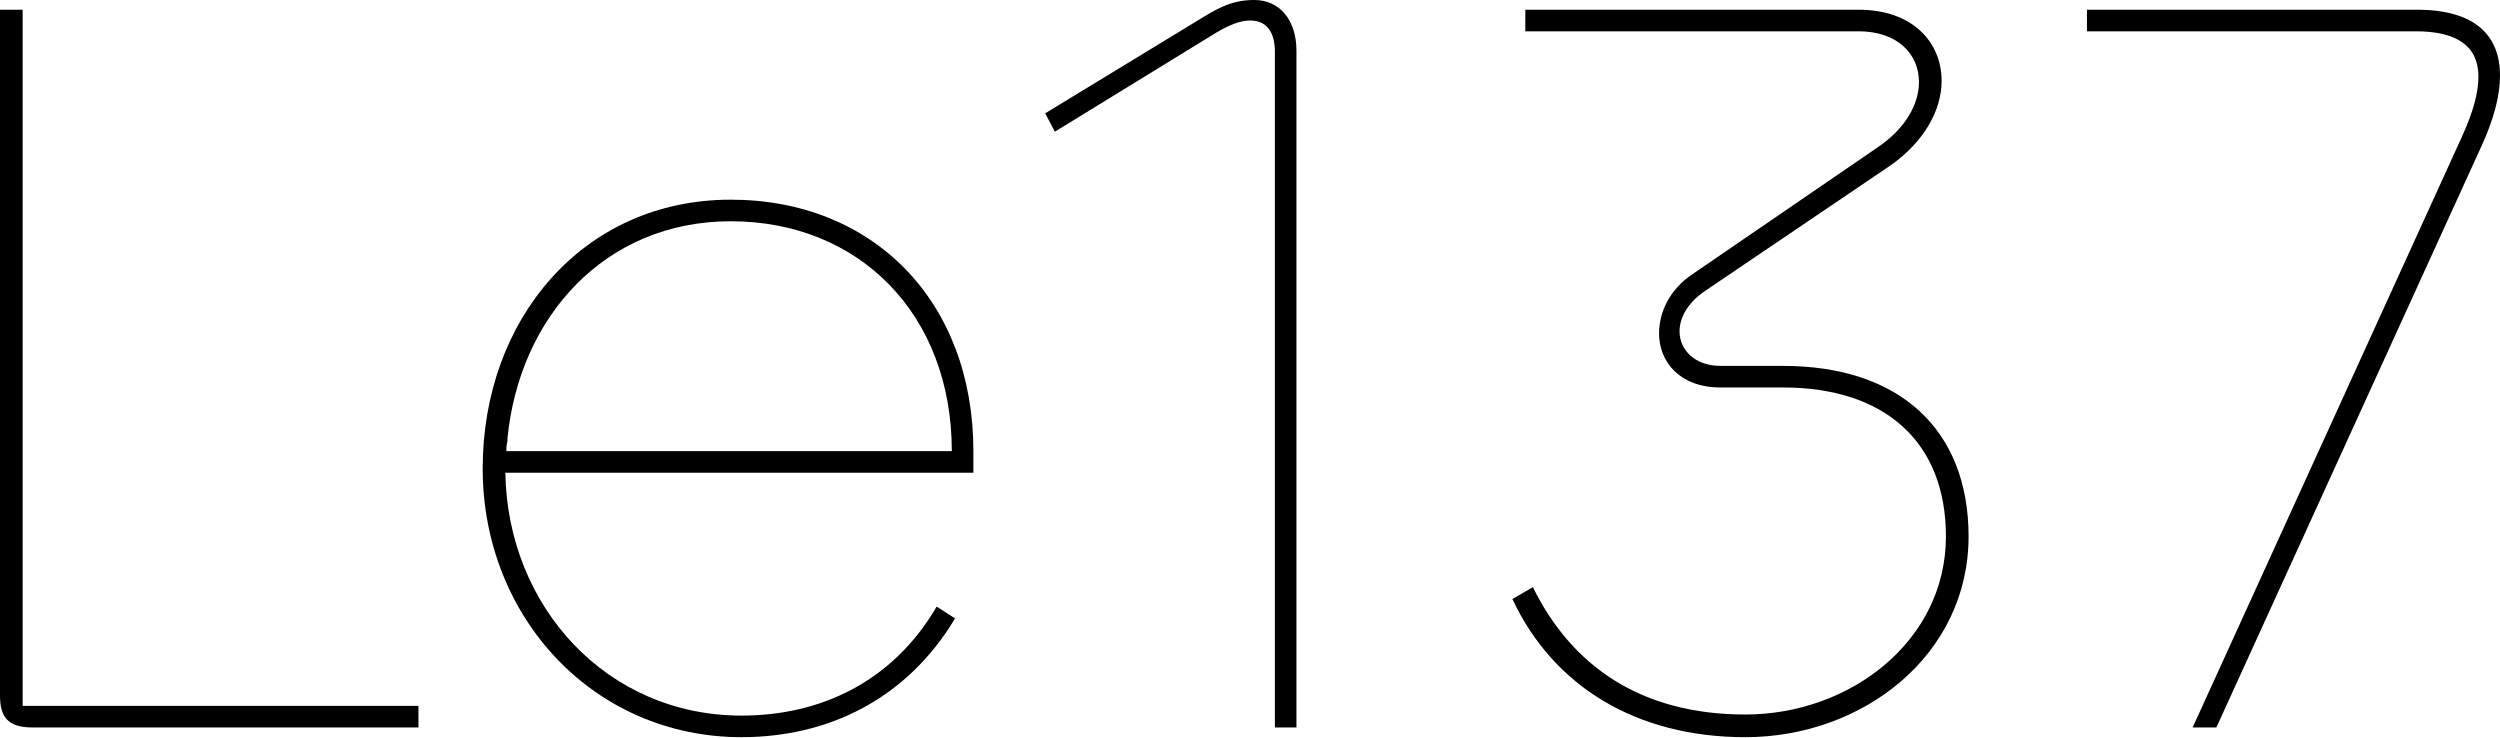
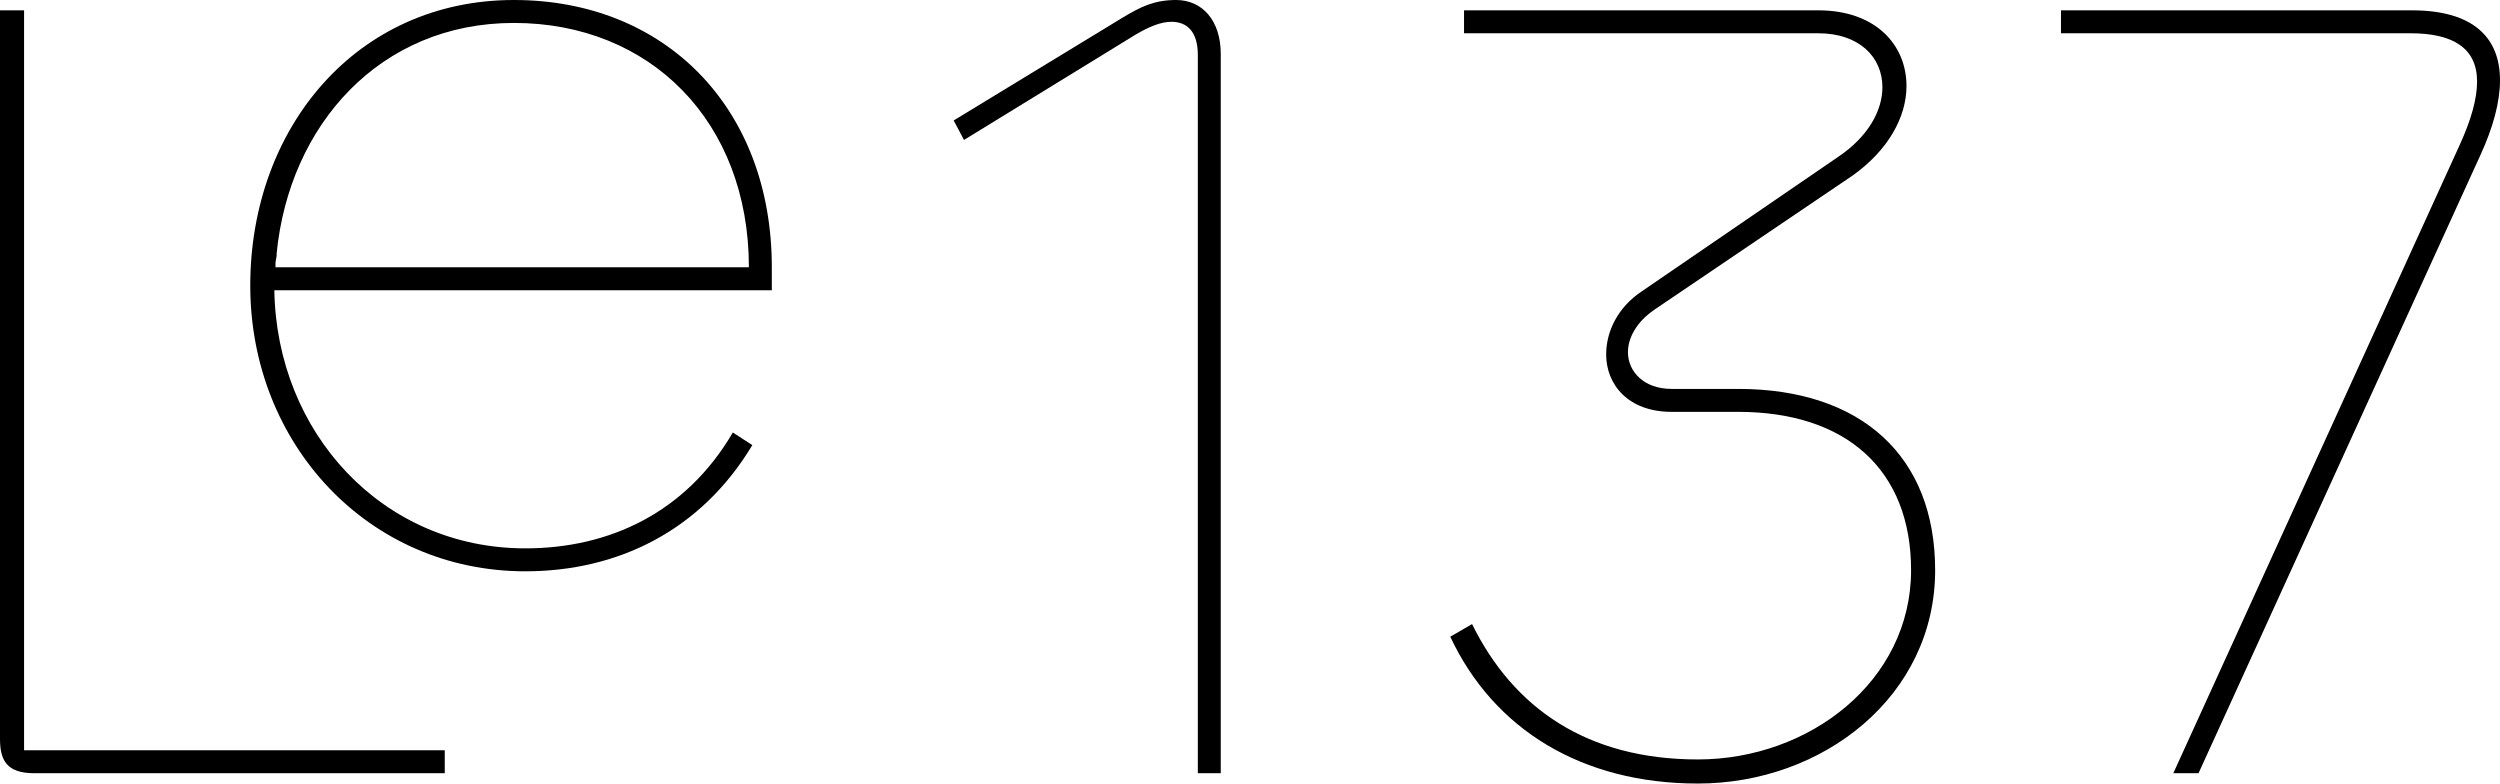
- <svg xmlns="http://www.w3.org/2000/svg" width="1014" height="299" viewBox="0 0 1014 299" fill="none">
-   <path d="M9.186 3.94V286.305H169.718V295.06H13.123C2.624 295.06 0 290.245 0 281.927V3.94H9.186Z" fill="black" />
-   <path d="M300.758 299C240.832 299 195.778 250.407 195.778 189.994C195.778 129.581 236.458 80.988 296.384 80.988C354.123 80.988 394.803 122.139 394.803 182.99V191.745H204.964C205.839 246.029 246.081 290.245 300.758 290.245C332.689 290.245 361.996 276.673 379.93 246.029L387.367 250.845C367.683 283.678 335.751 299 300.758 299ZM205.401 182.99H386.054C386.054 127.392 348.437 89.744 296.384 89.744C245.206 89.744 210.65 128.706 205.839 177.736V178.612C205.401 181.676 205.401 179.925 205.401 182.99Z" fill="black" />
-   <path d="M525.84 295.06H517.091V21.013C517.091 12.258 513.155 8.318 507.031 8.318C503.094 8.318 498.72 10.069 493.471 13.133L427.858 53.408L423.922 45.966L488.659 6.567C495.221 2.627 500.47 0 508.78 0C518.841 0 525.84 7.88 525.84 20.575V295.06Z" fill="black" />
-   <path d="M618.675 12.695V3.94H753.836C775.707 3.94 787.517 17.073 787.517 32.833C787.517 44.653 780.519 57.349 766.959 66.98L691.286 118.199C684.287 123.015 681.225 129.143 681.225 134.397C681.225 141.839 687.349 148.406 697.847 148.406H723.217C770.458 148.406 798.453 174.234 798.453 217.574C798.453 265.729 755.586 299 707.908 299C663.728 299 630.047 278.425 613.426 242.965L621.736 238.149C637.483 270.107 665.478 289.807 707.908 289.807C750.337 289.807 789.267 260.038 789.267 217.574C789.267 179.488 764.772 157.161 723.217 157.161H697.847C681.225 157.161 672.914 146.654 672.914 135.272C672.914 126.517 677.288 117.324 686.474 111.195L761.272 59.975C773.083 52.095 778.332 42.026 778.332 33.271C778.332 21.889 769.583 12.695 753.836 12.695H618.675Z" fill="black" />
-   <path d="M898.959 295.06H889.336L998.69 55.16C1003.06 45.529 1005.25 37.649 1005.25 31.082C1005.25 18.387 996.066 12.695 979.882 12.695H846.469V3.94H980.319C1003.94 3.94 1014 14.447 1014 30.644C1014 38.962 1011.38 48.593 1006.56 59.1L898.959 295.06Z" fill="black" />
+ <svg xmlns="http://www.w3.org/2000/svg" width="954" height="299" viewBox="0 0 954 299" fill="none">
+   <path d="M9.186 3.939V286.304H169.718V295.06H13.123C2.624 295.06 0 290.244 0 281.926V3.939H9.186Z" fill="black" />
+   <path d="M465.84 295.06H457.091V21.013C457.091 12.257 453.155 8.317 447.031 8.317C443.094 8.317 438.72 10.068 433.471 13.133L367.858 53.408L363.922 45.966L428.659 6.566C435.22 2.626 440.469 -0 448.78 -0C458.841 -0 465.84 7.879 465.84 20.575V295.06Z" fill="black" />
+   <path d="M558.674 12.695V3.939H693.836C715.707 3.939 727.517 17.073 727.517 32.833C727.517 44.653 720.519 57.348 706.959 66.979L631.286 118.199C624.287 123.014 621.225 129.143 621.225 134.396C621.225 141.838 627.349 148.405 637.847 148.405H663.217C710.458 148.405 738.453 174.234 738.453 217.573C738.453 265.729 695.586 299 647.907 299C603.728 299 570.047 278.424 553.425 242.964L561.736 238.149C577.483 270.106 605.478 289.806 647.907 289.806C690.337 289.806 729.267 260.038 729.267 217.573C729.267 179.487 704.772 157.161 663.217 157.161H637.847C621.225 157.161 612.914 146.654 612.914 135.272C612.914 126.516 617.288 117.323 626.474 111.194L701.272 59.975C713.083 52.095 718.331 42.026 718.331 33.27C718.331 21.888 709.583 12.695 693.836 12.695H558.674Z" fill="black" />
+   <path d="M838.959 295.06H829.336L938.69 55.159C943.065 45.528 945.252 37.648 945.252 31.081C945.252 18.386 936.066 12.695 919.881 12.695H786.469V3.939H920.319C943.939 3.939 954 14.446 954 30.644C954 38.961 951.375 48.593 946.564 59.099L838.959 295.06Z" fill="black" />
+   <path d="M200.48 218.012C140.554 218.012 95.5 169.419 95.5 109.006C95.5 48.593 136.18 0 196.106 0C253.845 0 294.525 41.151 294.525 102.001V110.757H104.686C105.561 165.041 145.803 209.256 200.48 209.256C232.411 209.256 261.718 195.685 279.652 165.041L287.088 169.857C267.405 202.69 235.473 218.012 200.48 218.012ZM105.123 102.001H285.776C285.776 46.404 248.158 8.755 196.106 8.755C144.928 8.755 110.372 47.717 105.561 96.748V97.624C105.123 100.688 105.123 98.937 105.123 102.001Z" fill="black" />
</svg>
